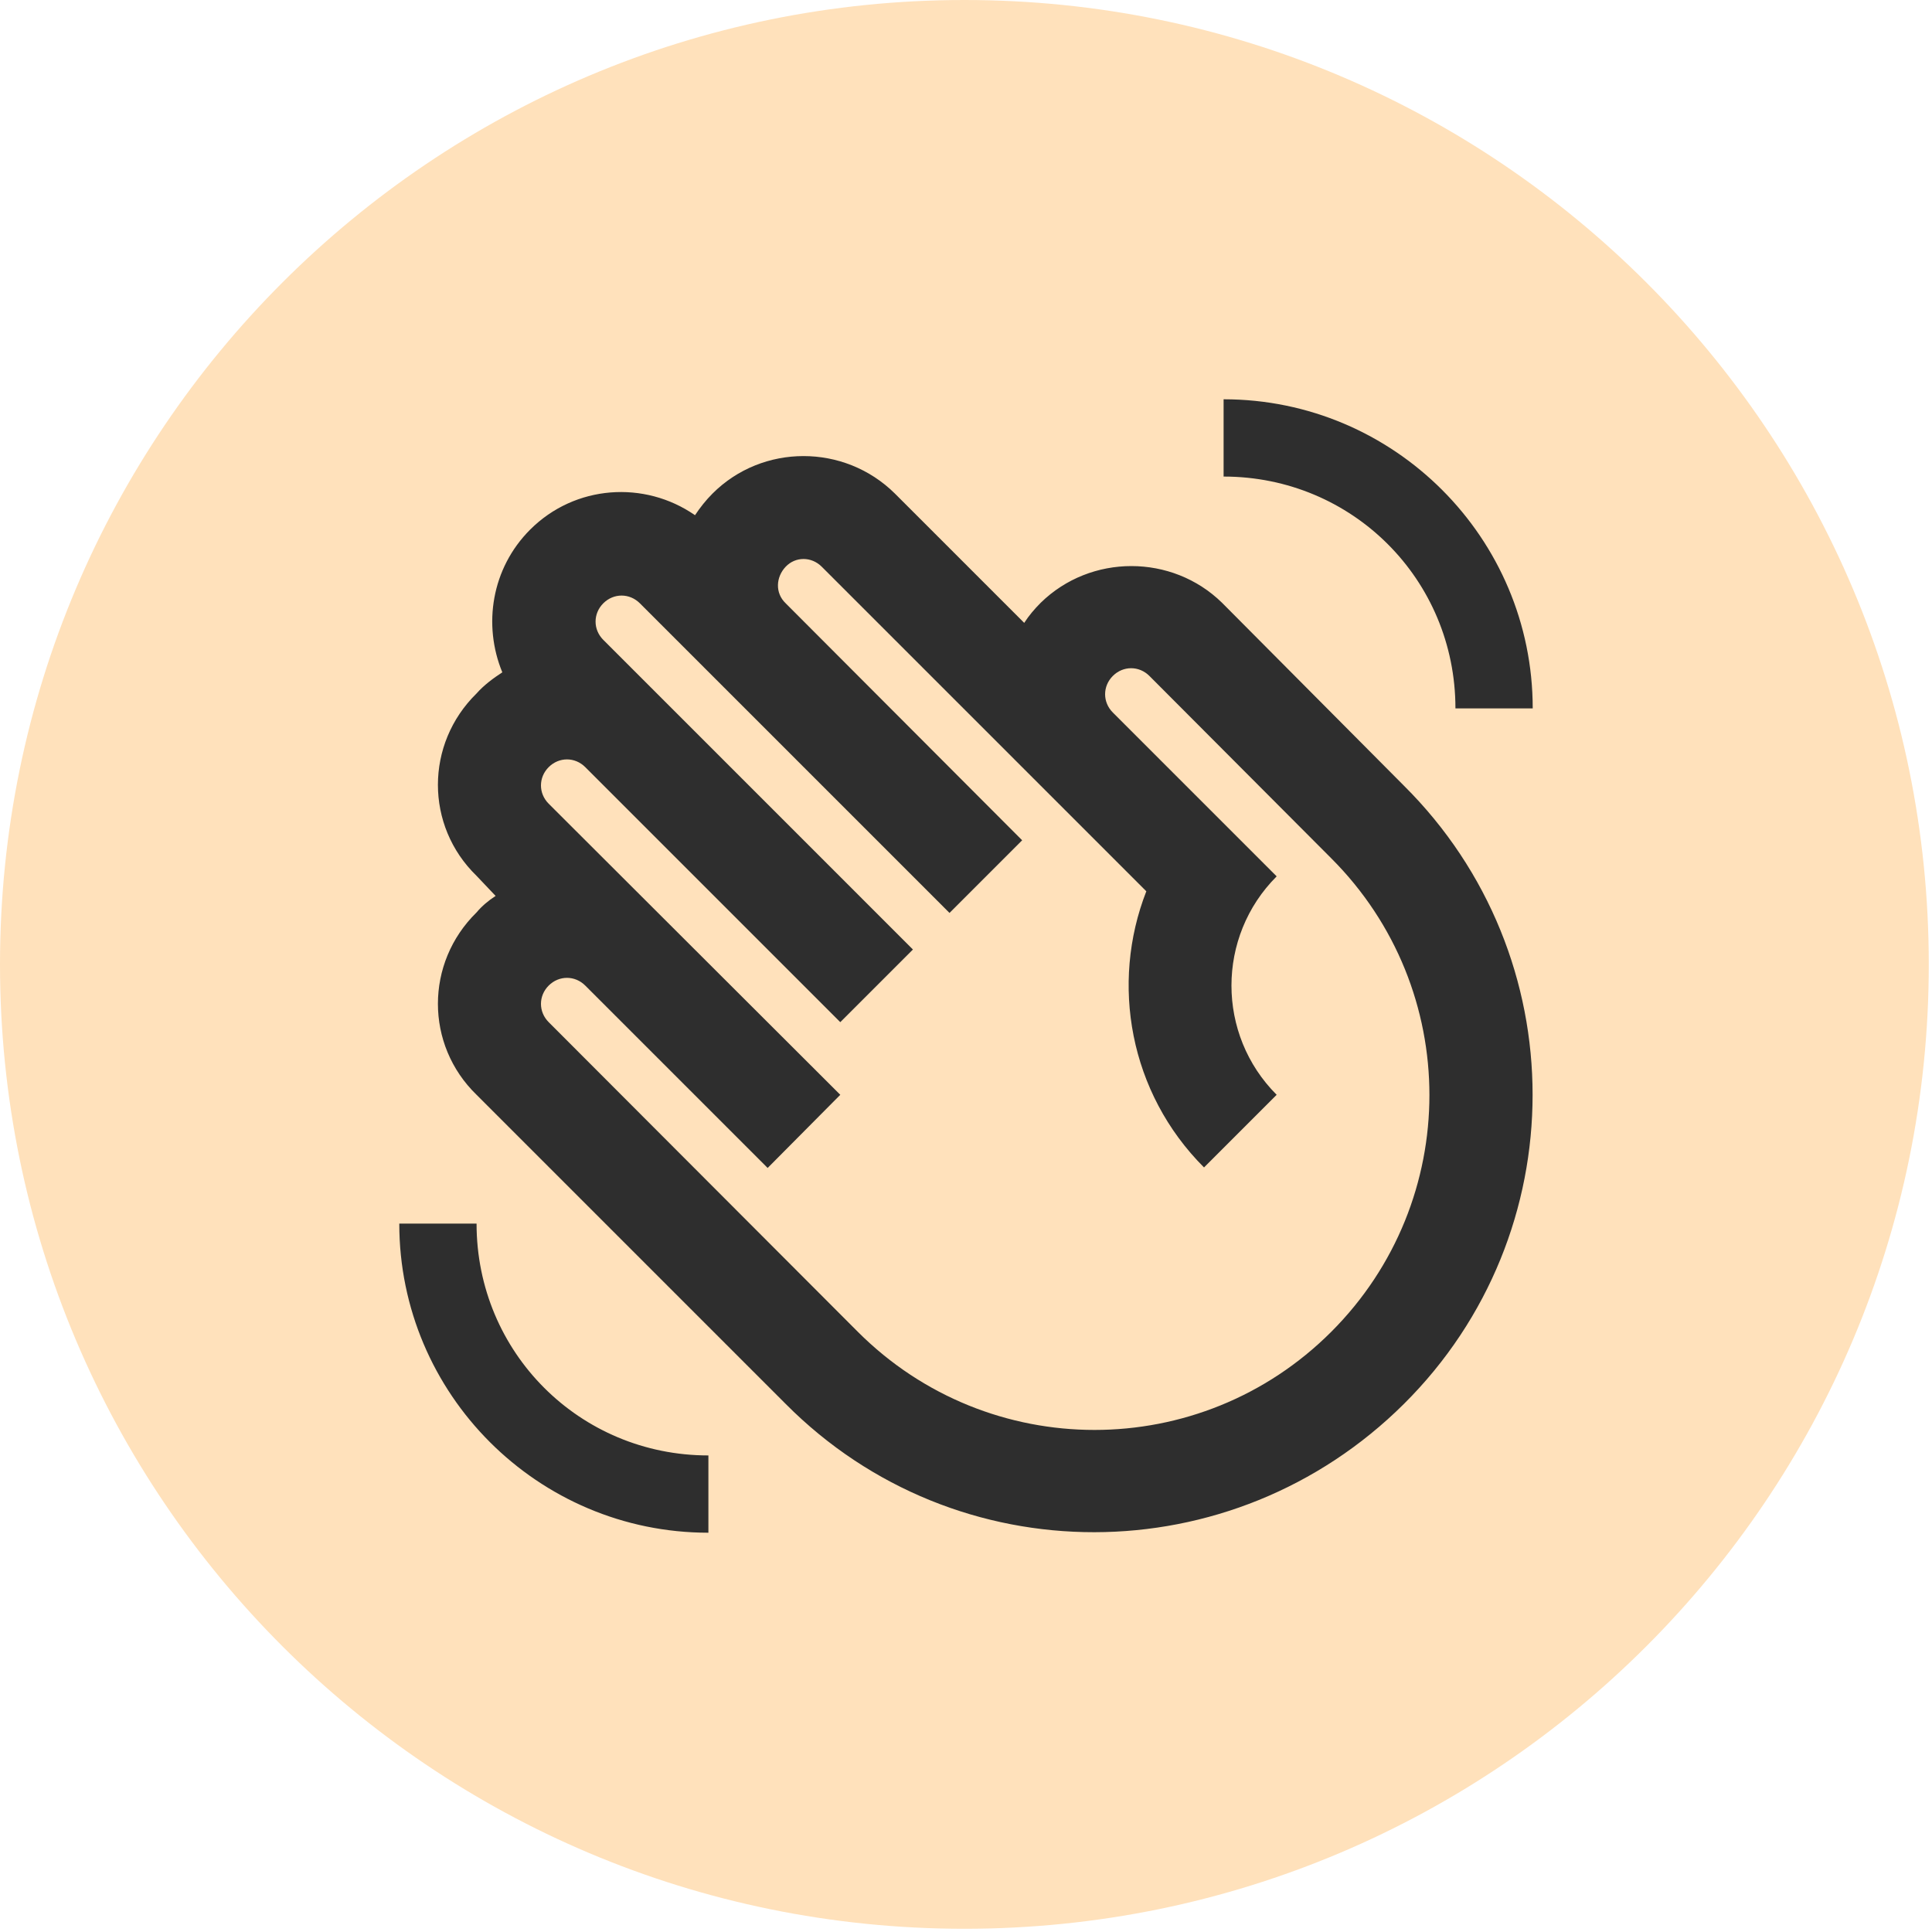
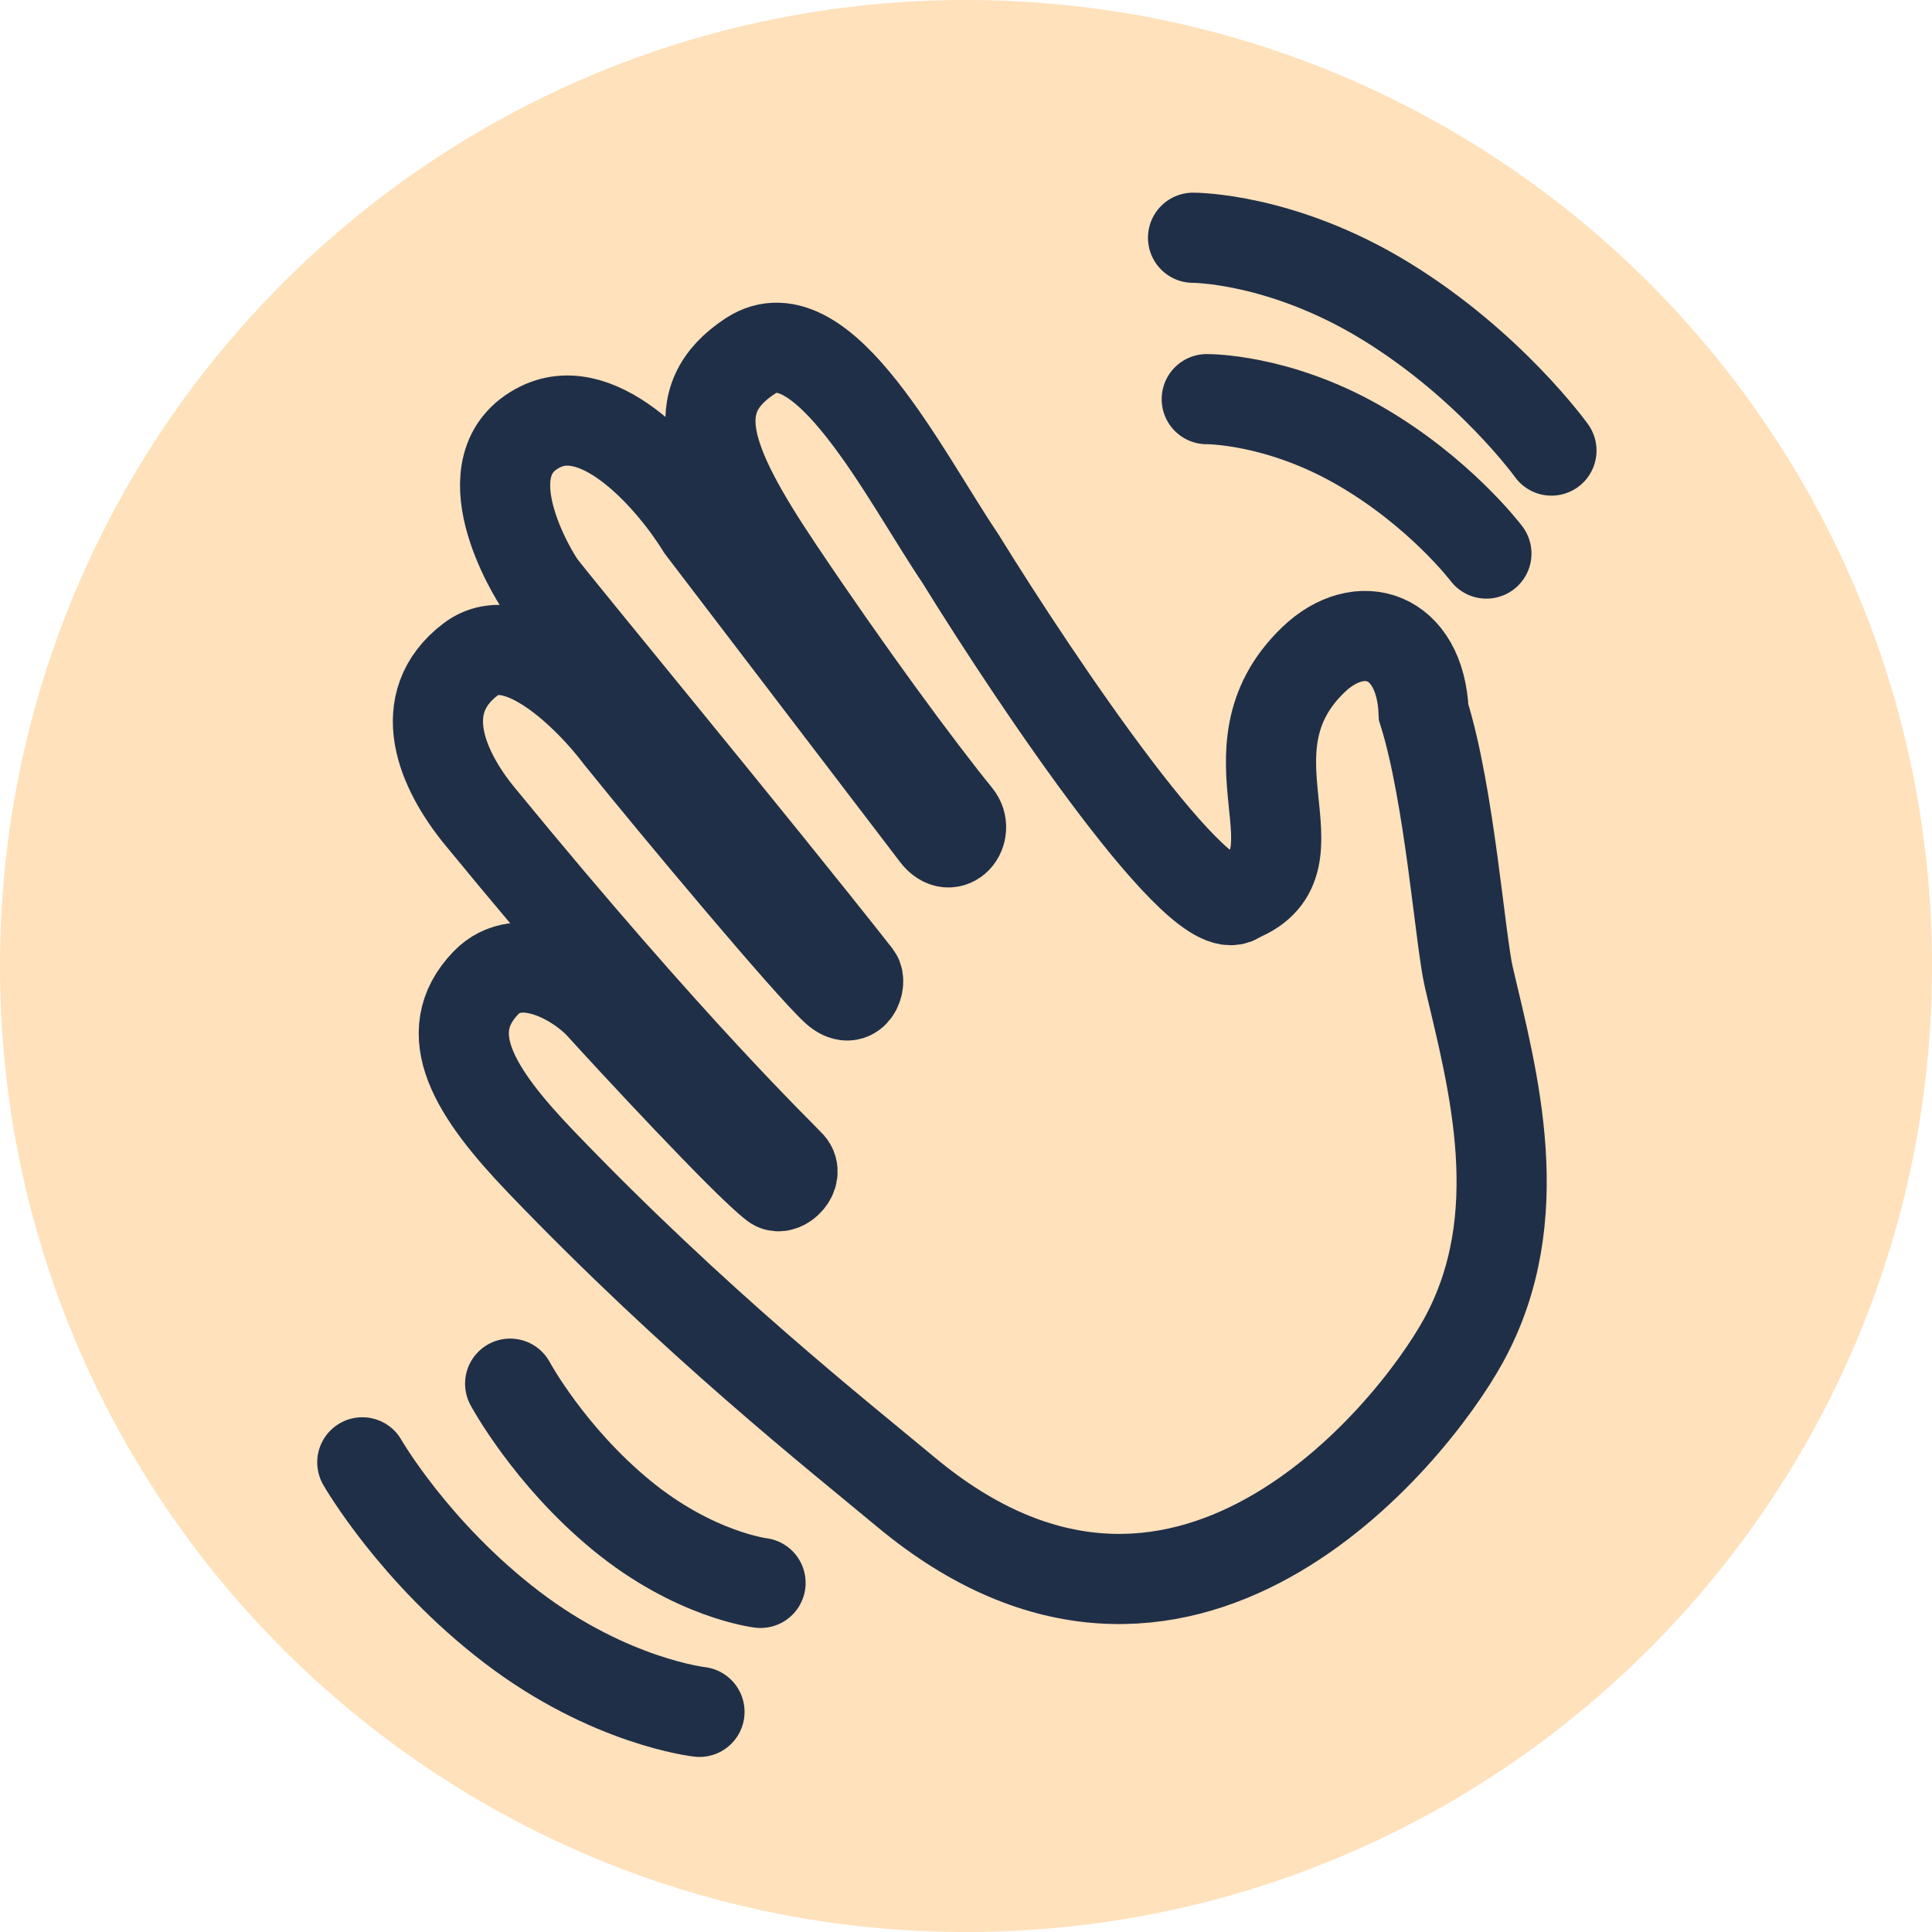
<svg xmlns="http://www.w3.org/2000/svg" width="150" height="150" viewBox="0 0 150 150" fill="none">
-   <rect width="149.75" height="149.75" rx="74.875" fill="#FFE1BB" />
-   <path d="M94.88 46.8L109 61C122.32 74.24 122.32 95.76 109 109C95.68 122.24 74.24 122.32 61 109L37 85C33 81.12 33 74.76 37 70.84C37.4 70.36 37.92 69.92 38.48 69.56L37 68C33 64.12 33 57.76 37 53.84C37.56 53.2 38.32 52.64 39 52.2C37.48 48.52 38.16 44.12 41.16 41.12C44.64 37.64 50.04 37.28 53.96 40C54.36 39.4 54.8 38.84 55.32 38.32C59.2 34.44 65.56 34.44 69.48 38.32L79.52 48.36C79.88 47.8 80.32 47.28 80.8 46.8C84.68 43 91 43 94.88 46.8ZM89.24 52.48C88.44 51.68 87.2 51.68 86.4 52.48C85.6 53.28 85.6 54.52 86.4 55.32L99.12 68.04C94.44 72.72 94.44 80.32 99.12 85L93.48 90.64C87.68 84.84 86.2 76.36 89 69.2L63.8 44C63 43.2 61.76 43.2 61 44C60.24 44.8 60.16 46.04 61 46.84L79.36 65.24L73.72 70.88L49.68 46.84C48.88 46.04 47.64 46.04 46.84 46.84C46.04 47.64 46.04 48.88 46.84 49.68L70.88 73.72L65.24 79.36L45.44 59.56C44.64 58.76 43.4 58.76 42.6 59.56C41.8 60.36 41.8 61.6 42.6 62.4L65.24 85L59.6 90.68L45.44 76.52C44.64 75.72 43.4 75.72 42.6 76.52C41.8 77.32 41.8 78.56 42.6 79.36L66.6 103.4C76.76 113.56 93.2 113.56 103.36 103.4C113.52 93.24 113.52 76.8 103.36 66.64L89.24 52.48ZM31 95C31 108.24 41.76 119 55 119V113C45 113 37 105 37 95H31ZM119 55C119 41.76 108.24 31 95 31V37C105 37 113 45 113 55H119Z" fill="#2E2E2E" />
+   <rect width="150" height="150" rx="75" fill="#FFE1BB" />
+   <path d="M96.171 69.656C103.058 66.909 94.537 58.371 101.966 51.226C105.585 47.745 110.273 49.226 110.532 55.303C112.548 61.733 113.365 73.001 114.043 75.886C115.908 83.819 118.891 94.509 113.622 104.085C109.495 111.585 91.622 133.585 70.333 115.844C64.997 111.397 54.012 102.738 41.974 90.177C36.864 84.846 33.95 80.233 37.725 76.308C40.312 73.619 44.806 76.046 46.694 78.14C48.583 80.233 58.023 90.439 60.148 92.009C60.737 92.445 62.036 91.224 61.328 90.439C60.62 89.654 52.36 81.803 37.253 63.37C34.28 59.742 32.061 54.588 36.545 51.187C40.133 48.465 45.75 54.065 48.111 57.205C52.752 62.962 62.692 74.822 64.868 76.832C66.286 78.14 66.893 76.259 66.521 75.785C58.574 65.666 42.918 46.738 41.974 45.429C41.384 44.612 36.073 36.009 41.974 33.13C46.694 30.828 52.28 37.404 54.483 40.981L72.657 64.794C73.838 66.364 75.255 64.532 74.309 63.37C71.304 59.672 65.814 52.233 60.385 44.121C54.812 35.794 53.068 31.035 58.261 27.634C63.841 23.979 70.298 37.054 74.547 43.336C80.617 53.167 93.44 72.195 96.171 69.656Z" stroke="#202F48" stroke-width="7" />
+   <path d="M39.608 107.428C39.608 107.428 42.614 113.016 48.262 117.652C53.909 122.289 59.048 122.896 59.048 122.896" stroke="#202F48" stroke-width="7" stroke-linecap="round" />
+   <path d="M28.129 113.535C28.129 113.535 32.133 120.525 39.736 126.332C47.339 132.139 54.307 132.909 54.307 132.909" stroke="#202F48" stroke-width="7" stroke-linecap="round" />
+   <path d="M115.404 42.978C115.404 42.978 111.765 38.159 105.445 34.543C99.125 30.928 93.692 30.99 93.692 30.99" stroke="#202F48" stroke-width="7" stroke-linecap="round" />
+   <path d="M120.454 34.982C120.454 34.982 115.726 28.387 107.624 23.406C99.521 18.425 92.629 18.459 92.629 18.459" stroke="#202F48" stroke-width="7" stroke-linecap="round" />
</svg>
